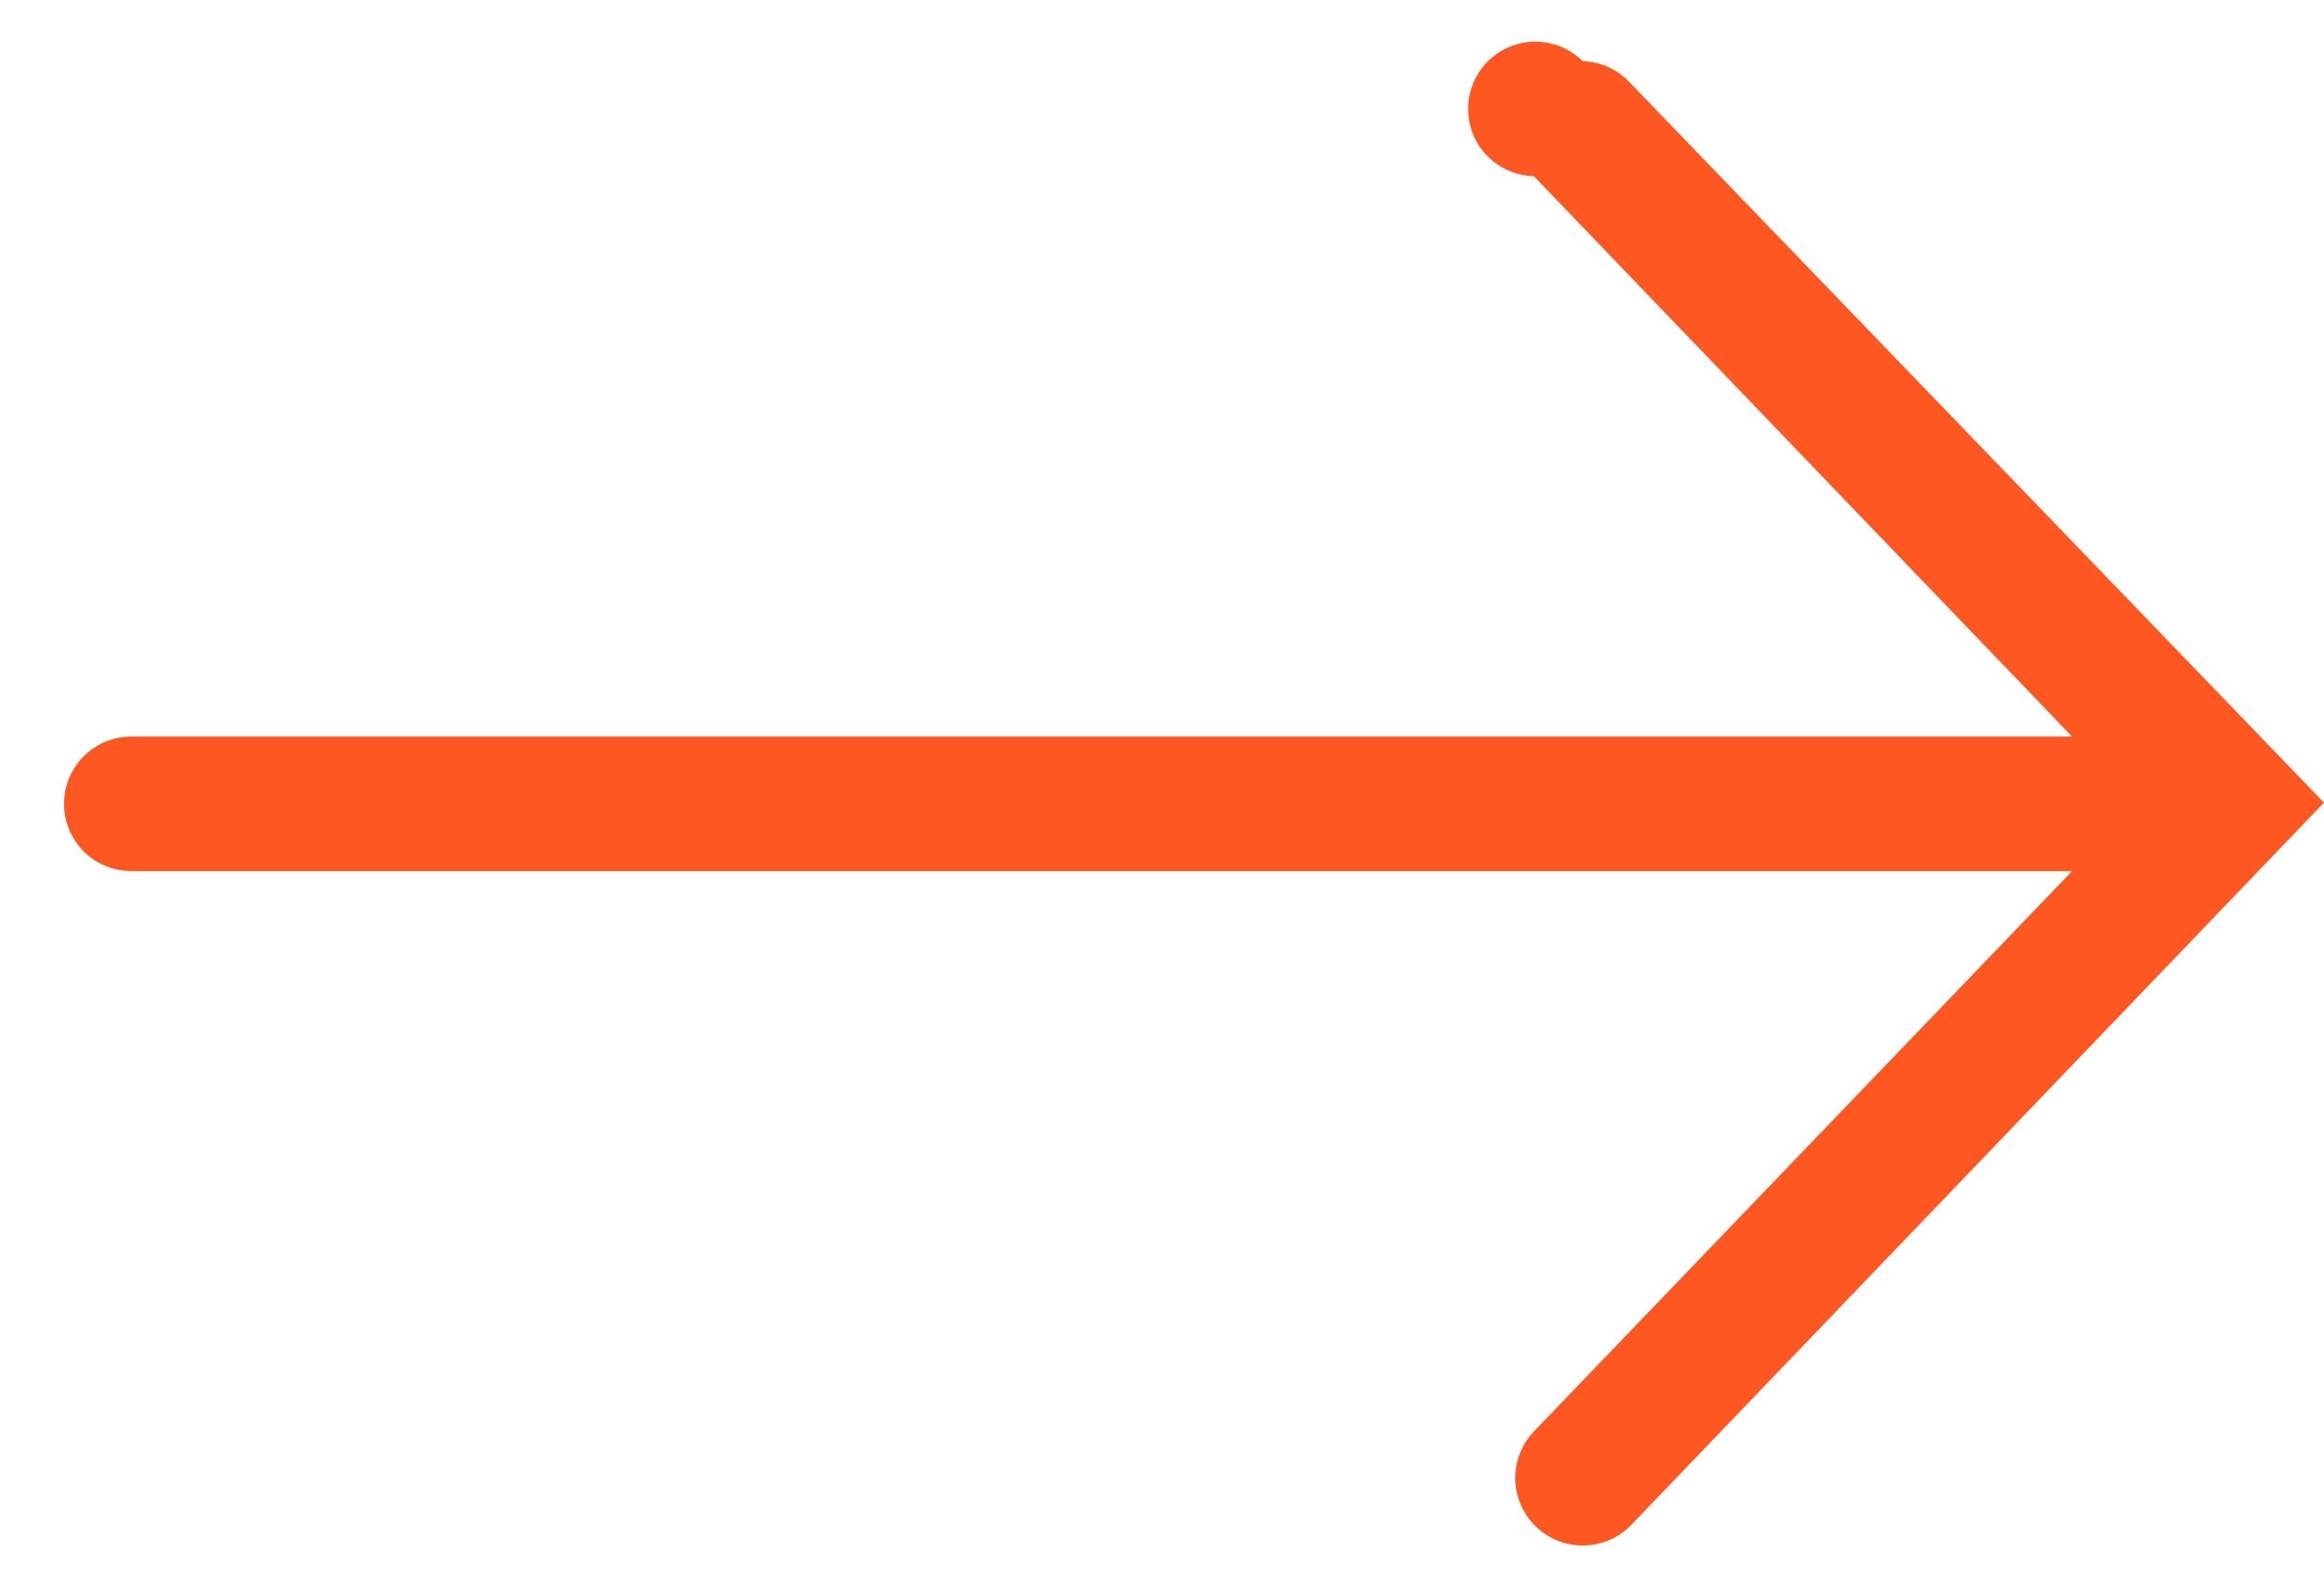
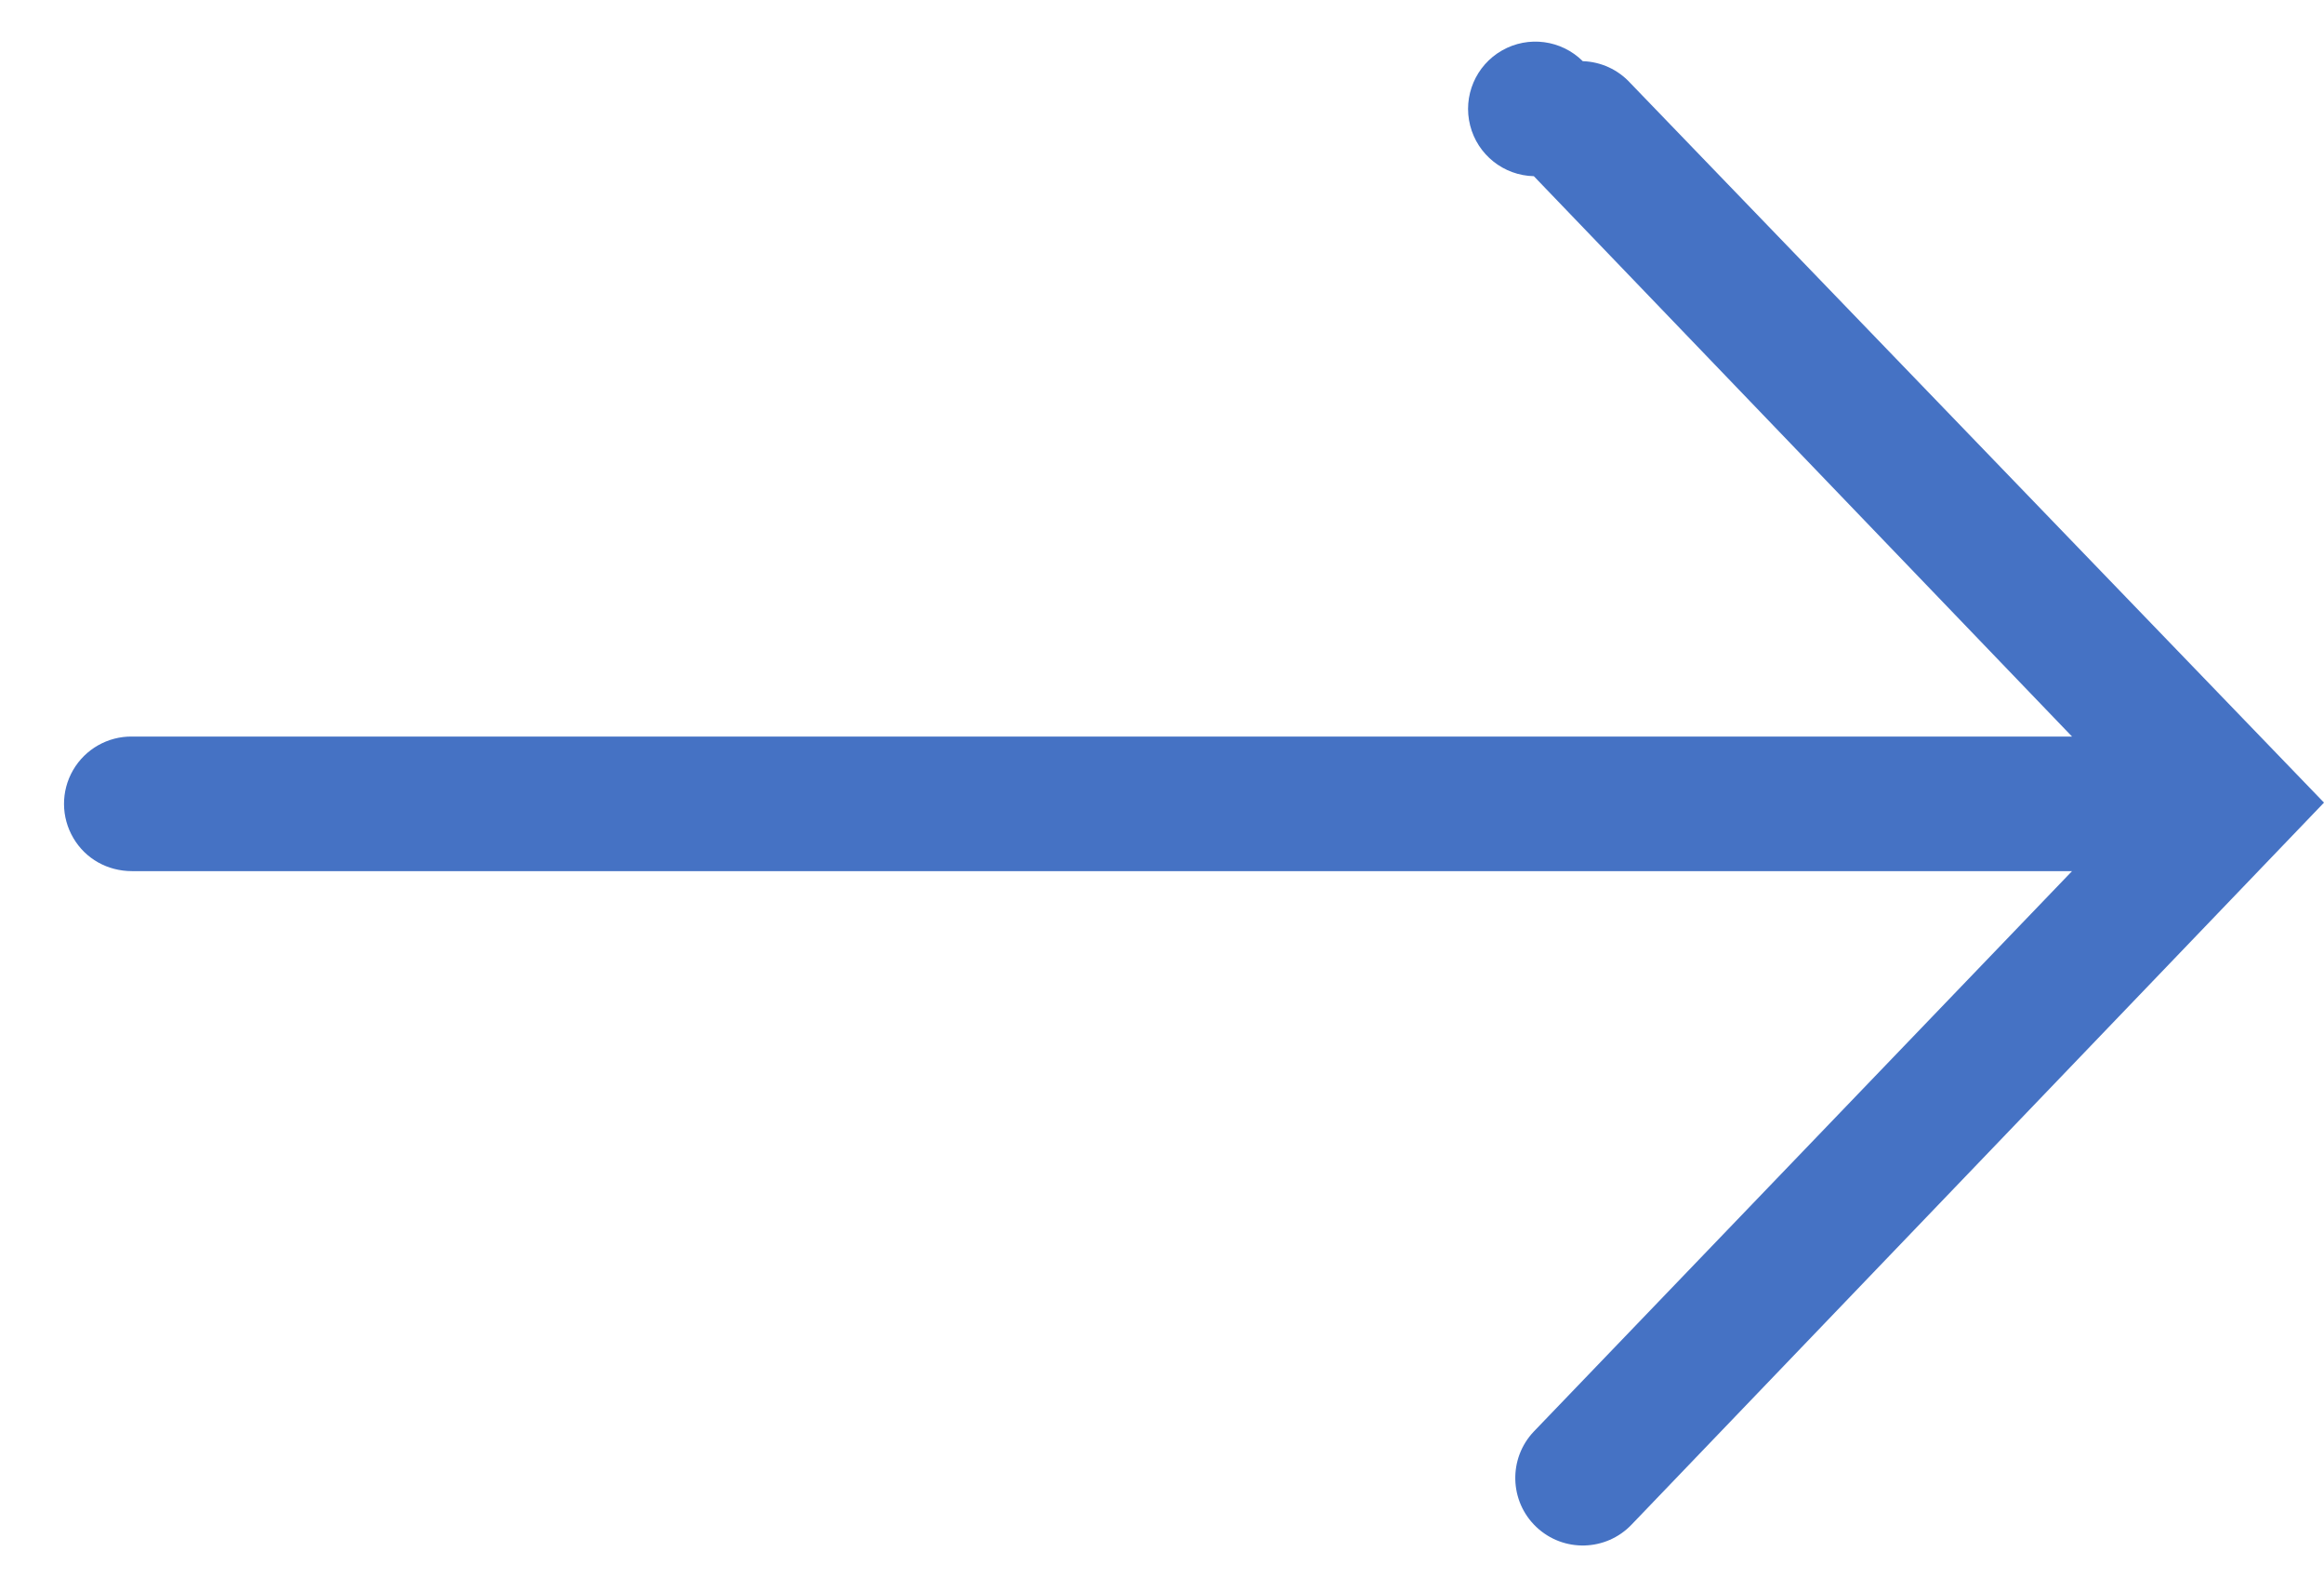
<svg xmlns="http://www.w3.org/2000/svg" width="19" height="13" viewBox="0 0 19 13">
-   <g transform="translate(-125 -2971)" fill="#FF5722">
+   <g transform="translate(-125 -2971)" fill="#4572C4">
    <path d="M137.94 2971.5a.55.55 0 1 0-.4.94l4.4 4.58h-15.86a.55.55 0 0 0-.48.83c.1.17.28.27.48.27h15.86l-4.4 4.58a.55.55 0 1 0 .8.76l5.66-5.9-5.67-5.88a.55.55 0 0 0-.39-.18z" />
  </g>
</svg>
